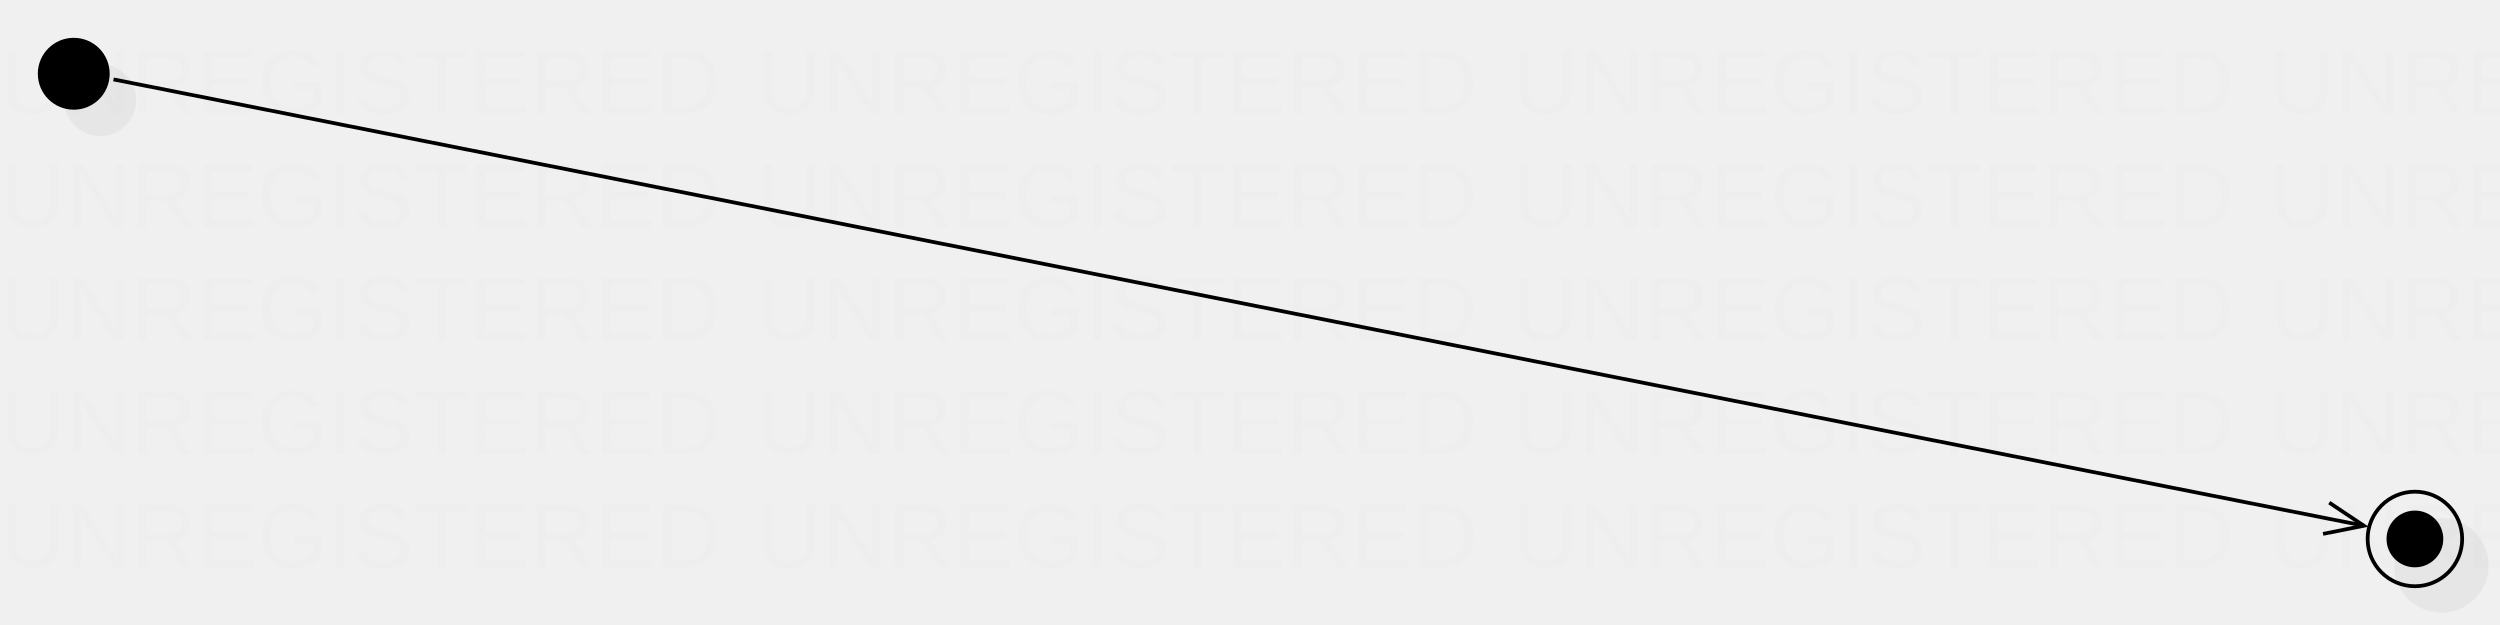
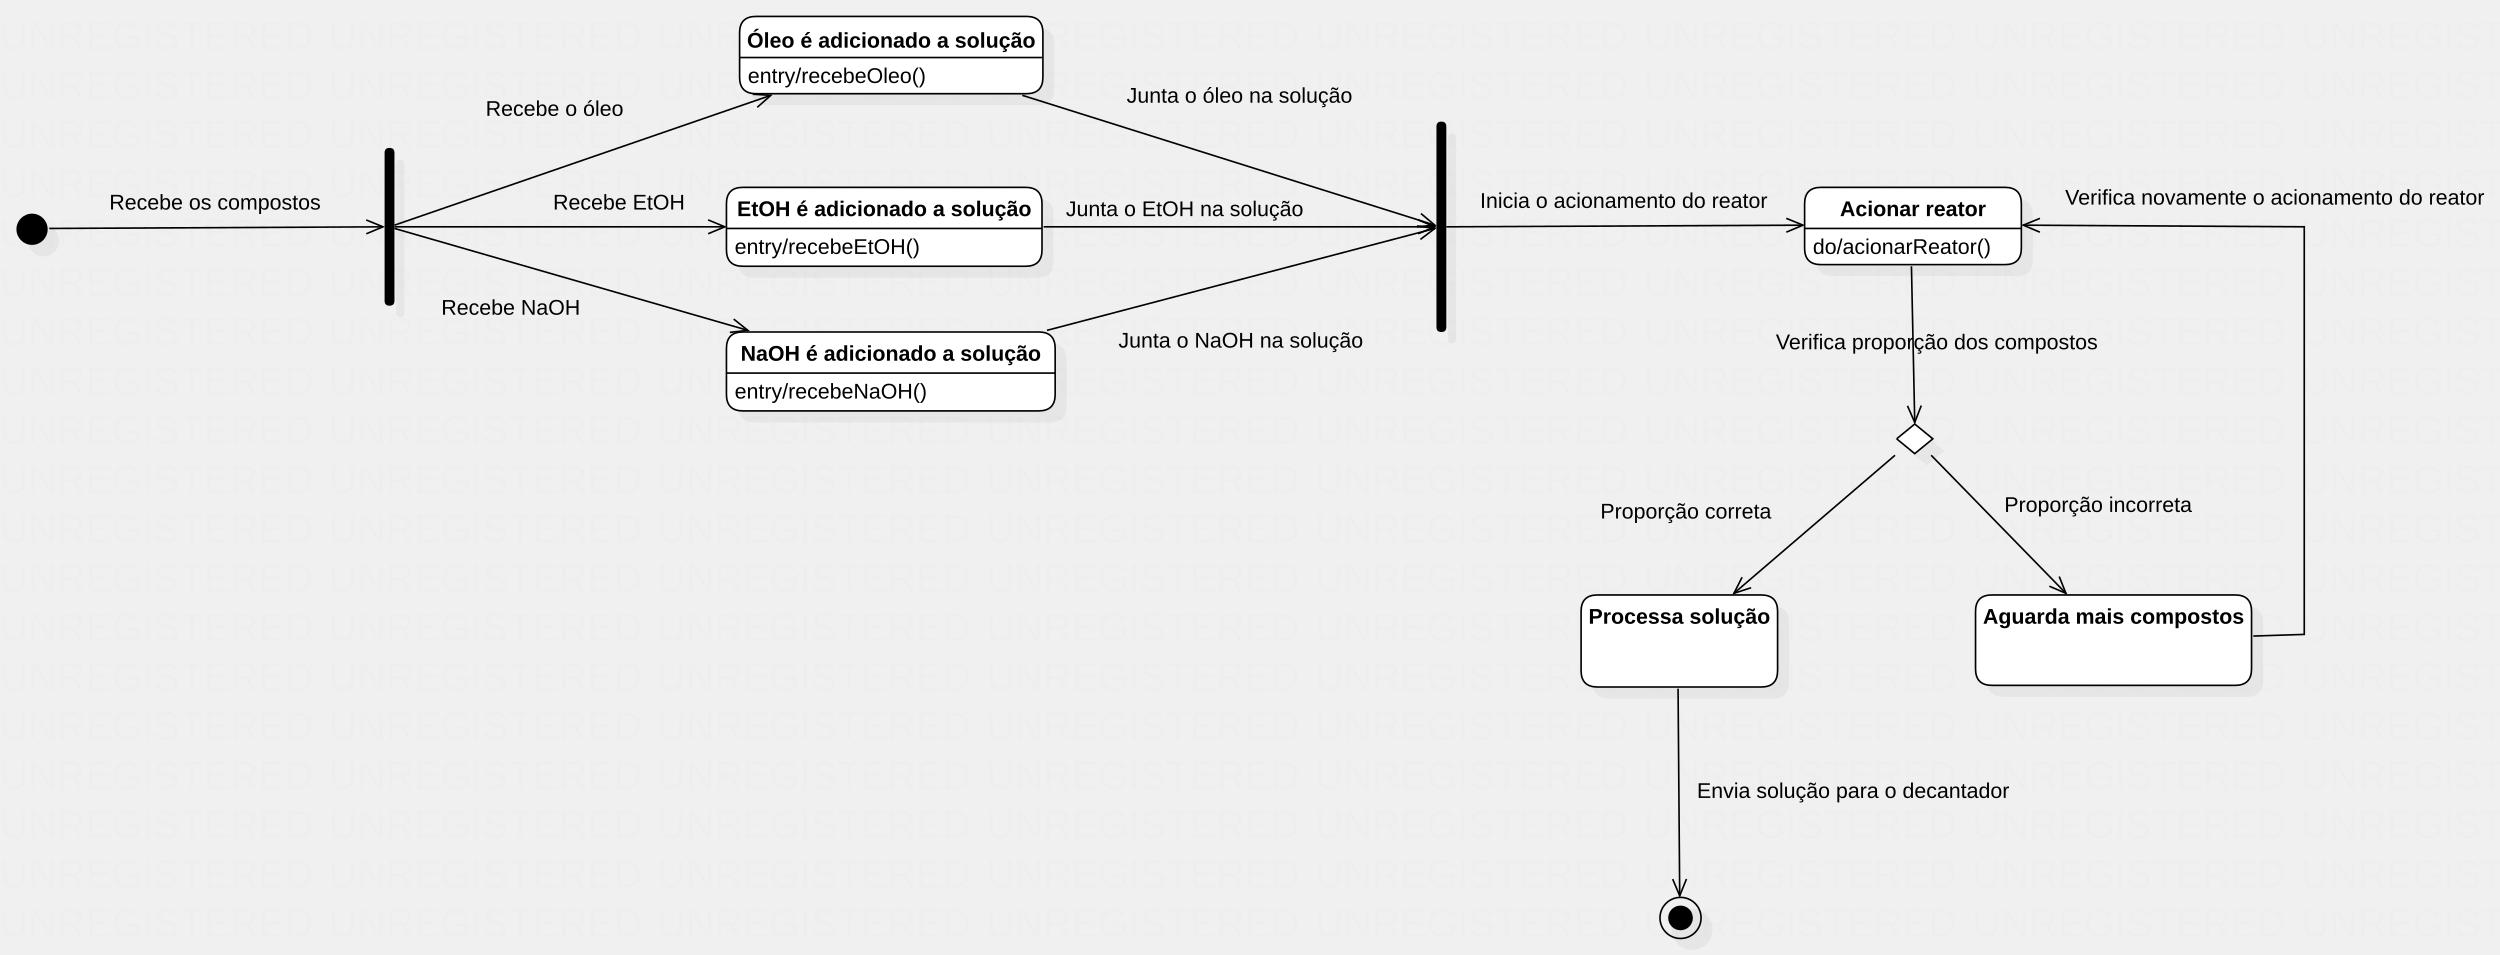
- <svg xmlns="http://www.w3.org/2000/svg" version="1.1" width="661" height="165">
+ <svg xmlns="http://www.w3.org/2000/svg" version="1.1" width="1521.1" height="581">
  <defs />
  <g>
    <text fill="#eeeeee" stroke="none" font-family="Arial" font-size="24px" font-style="normal" font-weight="normal" text-decoration="none" x="0" y="0">UNREGISTERED</text>
    <text fill="#eeeeee" stroke="none" font-family="Arial" font-size="24px" font-style="normal" font-weight="normal" text-decoration="none" x="0" y="30">UNREGISTERED</text>
    <text fill="#eeeeee" stroke="none" font-family="Arial" font-size="24px" font-style="normal" font-weight="normal" text-decoration="none" x="0" y="60">UNREGISTERED</text>
    <text fill="#eeeeee" stroke="none" font-family="Arial" font-size="24px" font-style="normal" font-weight="normal" text-decoration="none" x="0" y="90">UNREGISTERED</text>
    <text fill="#eeeeee" stroke="none" font-family="Arial" font-size="24px" font-style="normal" font-weight="normal" text-decoration="none" x="0" y="120">UNREGISTERED</text>
    <text fill="#eeeeee" stroke="none" font-family="Arial" font-size="24px" font-style="normal" font-weight="normal" text-decoration="none" x="0" y="150">UNREGISTERED</text>
+     <text fill="#eeeeee" stroke="none" font-family="Arial" font-size="24px" font-style="normal" font-weight="normal" text-decoration="none" x="0" y="180">UNREGISTERED</text>
+     <text fill="#eeeeee" stroke="none" font-family="Arial" font-size="24px" font-style="normal" font-weight="normal" text-decoration="none" x="0" y="210">UNREGISTERED</text>
+     <text fill="#eeeeee" stroke="none" font-family="Arial" font-size="24px" font-style="normal" font-weight="normal" text-decoration="none" x="0" y="240">UNREGISTERED</text>
+     <text fill="#eeeeee" stroke="none" font-family="Arial" font-size="24px" font-style="normal" font-weight="normal" text-decoration="none" x="0" y="270">UNREGISTERED</text>
+     <text fill="#eeeeee" stroke="none" font-family="Arial" font-size="24px" font-style="normal" font-weight="normal" text-decoration="none" x="0" y="300">UNREGISTERED</text>
+     <text fill="#eeeeee" stroke="none" font-family="Arial" font-size="24px" font-style="normal" font-weight="normal" text-decoration="none" x="0" y="330">UNREGISTERED</text>
+     <text fill="#eeeeee" stroke="none" font-family="Arial" font-size="24px" font-style="normal" font-weight="normal" text-decoration="none" x="0" y="360">UNREGISTERED</text>
+     <text fill="#eeeeee" stroke="none" font-family="Arial" font-size="24px" font-style="normal" font-weight="normal" text-decoration="none" x="0" y="390">UNREGISTERED</text>
+     <text fill="#eeeeee" stroke="none" font-family="Arial" font-size="24px" font-style="normal" font-weight="normal" text-decoration="none" x="0" y="420">UNREGISTERED</text>
+     <text fill="#eeeeee" stroke="none" font-family="Arial" font-size="24px" font-style="normal" font-weight="normal" text-decoration="none" x="0" y="450">UNREGISTERED</text>
+     <text fill="#eeeeee" stroke="none" font-family="Arial" font-size="24px" font-style="normal" font-weight="normal" text-decoration="none" x="0" y="480">UNREGISTERED</text>
+     <text fill="#eeeeee" stroke="none" font-family="Arial" font-size="24px" font-style="normal" font-weight="normal" text-decoration="none" x="0" y="510">UNREGISTERED</text>
+     <text fill="#eeeeee" stroke="none" font-family="Arial" font-size="24px" font-style="normal" font-weight="normal" text-decoration="none" x="0" y="540">UNREGISTERED</text>
+     <text fill="#eeeeee" stroke="none" font-family="Arial" font-size="24px" font-style="normal" font-weight="normal" text-decoration="none" x="0" y="570">UNREGISTERED</text>
    <text fill="#eeeeee" stroke="none" font-family="Arial" font-size="24px" font-style="normal" font-weight="normal" text-decoration="none" x="200" y="0">UNREGISTERED</text>
    <text fill="#eeeeee" stroke="none" font-family="Arial" font-size="24px" font-style="normal" font-weight="normal" text-decoration="none" x="200" y="30">UNREGISTERED</text>
    <text fill="#eeeeee" stroke="none" font-family="Arial" font-size="24px" font-style="normal" font-weight="normal" text-decoration="none" x="200" y="60">UNREGISTERED</text>
    <text fill="#eeeeee" stroke="none" font-family="Arial" font-size="24px" font-style="normal" font-weight="normal" text-decoration="none" x="200" y="90">UNREGISTERED</text>
    <text fill="#eeeeee" stroke="none" font-family="Arial" font-size="24px" font-style="normal" font-weight="normal" text-decoration="none" x="200" y="120">UNREGISTERED</text>
    <text fill="#eeeeee" stroke="none" font-family="Arial" font-size="24px" font-style="normal" font-weight="normal" text-decoration="none" x="200" y="150">UNREGISTERED</text>
+     <text fill="#eeeeee" stroke="none" font-family="Arial" font-size="24px" font-style="normal" font-weight="normal" text-decoration="none" x="200" y="180">UNREGISTERED</text>
+     <text fill="#eeeeee" stroke="none" font-family="Arial" font-size="24px" font-style="normal" font-weight="normal" text-decoration="none" x="200" y="210">UNREGISTERED</text>
+     <text fill="#eeeeee" stroke="none" font-family="Arial" font-size="24px" font-style="normal" font-weight="normal" text-decoration="none" x="200" y="240">UNREGISTERED</text>
+     <text fill="#eeeeee" stroke="none" font-family="Arial" font-size="24px" font-style="normal" font-weight="normal" text-decoration="none" x="200" y="270">UNREGISTERED</text>
+     <text fill="#eeeeee" stroke="none" font-family="Arial" font-size="24px" font-style="normal" font-weight="normal" text-decoration="none" x="200" y="300">UNREGISTERED</text>
+     <text fill="#eeeeee" stroke="none" font-family="Arial" font-size="24px" font-style="normal" font-weight="normal" text-decoration="none" x="200" y="330">UNREGISTERED</text>
+     <text fill="#eeeeee" stroke="none" font-family="Arial" font-size="24px" font-style="normal" font-weight="normal" text-decoration="none" x="200" y="360">UNREGISTERED</text>
+     <text fill="#eeeeee" stroke="none" font-family="Arial" font-size="24px" font-style="normal" font-weight="normal" text-decoration="none" x="200" y="390">UNREGISTERED</text>
+     <text fill="#eeeeee" stroke="none" font-family="Arial" font-size="24px" font-style="normal" font-weight="normal" text-decoration="none" x="200" y="420">UNREGISTERED</text>
+     <text fill="#eeeeee" stroke="none" font-family="Arial" font-size="24px" font-style="normal" font-weight="normal" text-decoration="none" x="200" y="450">UNREGISTERED</text>
+     <text fill="#eeeeee" stroke="none" font-family="Arial" font-size="24px" font-style="normal" font-weight="normal" text-decoration="none" x="200" y="480">UNREGISTERED</text>
+     <text fill="#eeeeee" stroke="none" font-family="Arial" font-size="24px" font-style="normal" font-weight="normal" text-decoration="none" x="200" y="510">UNREGISTERED</text>
+     <text fill="#eeeeee" stroke="none" font-family="Arial" font-size="24px" font-style="normal" font-weight="normal" text-decoration="none" x="200" y="540">UNREGISTERED</text>
+     <text fill="#eeeeee" stroke="none" font-family="Arial" font-size="24px" font-style="normal" font-weight="normal" text-decoration="none" x="200" y="570">UNREGISTERED</text>
    <text fill="#eeeeee" stroke="none" font-family="Arial" font-size="24px" font-style="normal" font-weight="normal" text-decoration="none" x="400" y="0">UNREGISTERED</text>
    <text fill="#eeeeee" stroke="none" font-family="Arial" font-size="24px" font-style="normal" font-weight="normal" text-decoration="none" x="400" y="30">UNREGISTERED</text>
    <text fill="#eeeeee" stroke="none" font-family="Arial" font-size="24px" font-style="normal" font-weight="normal" text-decoration="none" x="400" y="60">UNREGISTERED</text>
    <text fill="#eeeeee" stroke="none" font-family="Arial" font-size="24px" font-style="normal" font-weight="normal" text-decoration="none" x="400" y="90">UNREGISTERED</text>
    <text fill="#eeeeee" stroke="none" font-family="Arial" font-size="24px" font-style="normal" font-weight="normal" text-decoration="none" x="400" y="120">UNREGISTERED</text>
    <text fill="#eeeeee" stroke="none" font-family="Arial" font-size="24px" font-style="normal" font-weight="normal" text-decoration="none" x="400" y="150">UNREGISTERED</text>
+     <text fill="#eeeeee" stroke="none" font-family="Arial" font-size="24px" font-style="normal" font-weight="normal" text-decoration="none" x="400" y="180">UNREGISTERED</text>
+     <text fill="#eeeeee" stroke="none" font-family="Arial" font-size="24px" font-style="normal" font-weight="normal" text-decoration="none" x="400" y="210">UNREGISTERED</text>
+     <text fill="#eeeeee" stroke="none" font-family="Arial" font-size="24px" font-style="normal" font-weight="normal" text-decoration="none" x="400" y="240">UNREGISTERED</text>
+     <text fill="#eeeeee" stroke="none" font-family="Arial" font-size="24px" font-style="normal" font-weight="normal" text-decoration="none" x="400" y="270">UNREGISTERED</text>
+     <text fill="#eeeeee" stroke="none" font-family="Arial" font-size="24px" font-style="normal" font-weight="normal" text-decoration="none" x="400" y="300">UNREGISTERED</text>
+     <text fill="#eeeeee" stroke="none" font-family="Arial" font-size="24px" font-style="normal" font-weight="normal" text-decoration="none" x="400" y="330">UNREGISTERED</text>
+     <text fill="#eeeeee" stroke="none" font-family="Arial" font-size="24px" font-style="normal" font-weight="normal" text-decoration="none" x="400" y="360">UNREGISTERED</text>
+     <text fill="#eeeeee" stroke="none" font-family="Arial" font-size="24px" font-style="normal" font-weight="normal" text-decoration="none" x="400" y="390">UNREGISTERED</text>
+     <text fill="#eeeeee" stroke="none" font-family="Arial" font-size="24px" font-style="normal" font-weight="normal" text-decoration="none" x="400" y="420">UNREGISTERED</text>
+     <text fill="#eeeeee" stroke="none" font-family="Arial" font-size="24px" font-style="normal" font-weight="normal" text-decoration="none" x="400" y="450">UNREGISTERED</text>
+     <text fill="#eeeeee" stroke="none" font-family="Arial" font-size="24px" font-style="normal" font-weight="normal" text-decoration="none" x="400" y="480">UNREGISTERED</text>
+     <text fill="#eeeeee" stroke="none" font-family="Arial" font-size="24px" font-style="normal" font-weight="normal" text-decoration="none" x="400" y="510">UNREGISTERED</text>
+     <text fill="#eeeeee" stroke="none" font-family="Arial" font-size="24px" font-style="normal" font-weight="normal" text-decoration="none" x="400" y="540">UNREGISTERED</text>
+     <text fill="#eeeeee" stroke="none" font-family="Arial" font-size="24px" font-style="normal" font-weight="normal" text-decoration="none" x="400" y="570">UNREGISTERED</text>
    <text fill="#eeeeee" stroke="none" font-family="Arial" font-size="24px" font-style="normal" font-weight="normal" text-decoration="none" x="600" y="0">UNREGISTERED</text>
    <text fill="#eeeeee" stroke="none" font-family="Arial" font-size="24px" font-style="normal" font-weight="normal" text-decoration="none" x="600" y="30">UNREGISTERED</text>
    <text fill="#eeeeee" stroke="none" font-family="Arial" font-size="24px" font-style="normal" font-weight="normal" text-decoration="none" x="600" y="60">UNREGISTERED</text>
    <text fill="#eeeeee" stroke="none" font-family="Arial" font-size="24px" font-style="normal" font-weight="normal" text-decoration="none" x="600" y="90">UNREGISTERED</text>
    <text fill="#eeeeee" stroke="none" font-family="Arial" font-size="24px" font-style="normal" font-weight="normal" text-decoration="none" x="600" y="120">UNREGISTERED</text>
    <text fill="#eeeeee" stroke="none" font-family="Arial" font-size="24px" font-style="normal" font-weight="normal" text-decoration="none" x="600" y="150">UNREGISTERED</text>
-     <g transform="translate(-214,-662) scale(1,1)">
-       <path fill="#C0C0C0" stroke="none" d="M 231 688.5 C 231 683.253 235.253 679 240.5 679 C 245.747 679 250 683.253 250 688.5 C 250 693.747 245.747 698 240.5 698 C 235.253 698 231 693.747 231 688.5 Z" opacity="0.2" />
-     </g>
-     <g transform="translate(-214,-662) scale(1,1)">
-       <path fill="#000000" stroke="none" d="M 224 681.5 C 224 676.253 228.253 672 233.5 672 C 238.747 672 243 676.253 243 681.5 C 243 686.747 238.747 691 233.5 691 C 228.253 691 224 686.747 224 681.5 Z" />
-     </g>
-     <g transform="translate(-214,-662) scale(1,1)">
-       <path fill="#C0C0C0" stroke="none" d="M 847 811.5 C 847 804.596 852.596 799 859.5 799 C 866.404 799 872 804.596 872 811.5 C 872 818.404 866.404 824 859.5 824 C 852.596 824 847 818.404 847 811.5 Z" opacity="0.2" />
-     </g>
-     <g transform="translate(-214,-662) scale(1,1)">
-       <path fill="none" stroke="#000000" d="M 840 804.5 C 840 797.596 845.596 792 852.5 792 C 859.404 792 865 797.596 865 804.5 C 865 811.404 859.404 817 852.5 817 C 845.596 817 840 811.404 840 804.5 Z" stroke-miterlimit="10" />
-     </g>
-     <g transform="translate(-214,-662) scale(1,1)">
-       <path fill="#000000" stroke="none" d="M 845 804.5 C 845 800.358 848.358 797 852.5 797 C 856.642 797 860 800.358 860 804.5 C 860 808.642 856.642 812 852.5 812 C 848.358 812 845 808.642 845 804.5 Z" />
-     </g>
-     <g transform="translate(-214,-662) scale(1,1)">
-       <path fill="none" stroke="#000000" d="M 244 683 L 839 801" stroke-miterlimit="10" />
-     </g>
-     <g transform="translate(-214,-662) scale(1,1)">
-       <path fill="none" stroke="#000000" d="M 828.213 803.152 L 839 801 L 829.85 794.894" stroke-miterlimit="10" />
+     <text fill="#eeeeee" stroke="none" font-family="Arial" font-size="24px" font-style="normal" font-weight="normal" text-decoration="none" x="600" y="180">UNREGISTERED</text>
+     <text fill="#eeeeee" stroke="none" font-family="Arial" font-size="24px" font-style="normal" font-weight="normal" text-decoration="none" x="600" y="210">UNREGISTERED</text>
+     <text fill="#eeeeee" stroke="none" font-family="Arial" font-size="24px" font-style="normal" font-weight="normal" text-decoration="none" x="600" y="240">UNREGISTERED</text>
+     <text fill="#eeeeee" stroke="none" font-family="Arial" font-size="24px" font-style="normal" font-weight="normal" text-decoration="none" x="600" y="270">UNREGISTERED</text>
+     <text fill="#eeeeee" stroke="none" font-family="Arial" font-size="24px" font-style="normal" font-weight="normal" text-decoration="none" x="600" y="300">UNREGISTERED</text>
+     <text fill="#eeeeee" stroke="none" font-family="Arial" font-size="24px" font-style="normal" font-weight="normal" text-decoration="none" x="600" y="330">UNREGISTERED</text>
+     <text fill="#eeeeee" stroke="none" font-family="Arial" font-size="24px" font-style="normal" font-weight="normal" text-decoration="none" x="600" y="360">UNREGISTERED</text>
+     <text fill="#eeeeee" stroke="none" font-family="Arial" font-size="24px" font-style="normal" font-weight="normal" text-decoration="none" x="600" y="390">UNREGISTERED</text>
+     <text fill="#eeeeee" stroke="none" font-family="Arial" font-size="24px" font-style="normal" font-weight="normal" text-decoration="none" x="600" y="420">UNREGISTERED</text>
+     <text fill="#eeeeee" stroke="none" font-family="Arial" font-size="24px" font-style="normal" font-weight="normal" text-decoration="none" x="600" y="450">UNREGISTERED</text>
+     <text fill="#eeeeee" stroke="none" font-family="Arial" font-size="24px" font-style="normal" font-weight="normal" text-decoration="none" x="600" y="480">UNREGISTERED</text>
+     <text fill="#eeeeee" stroke="none" font-family="Arial" font-size="24px" font-style="normal" font-weight="normal" text-decoration="none" x="600" y="510">UNREGISTERED</text>
+     <text fill="#eeeeee" stroke="none" font-family="Arial" font-size="24px" font-style="normal" font-weight="normal" text-decoration="none" x="600" y="540">UNREGISTERED</text>
+     <text fill="#eeeeee" stroke="none" font-family="Arial" font-size="24px" font-style="normal" font-weight="normal" text-decoration="none" x="600" y="570">UNREGISTERED</text>
+     <text fill="#eeeeee" stroke="none" font-family="Arial" font-size="24px" font-style="normal" font-weight="normal" text-decoration="none" x="800" y="0">UNREGISTERED</text>
+     <text fill="#eeeeee" stroke="none" font-family="Arial" font-size="24px" font-style="normal" font-weight="normal" text-decoration="none" x="800" y="30">UNREGISTERED</text>
+     <text fill="#eeeeee" stroke="none" font-family="Arial" font-size="24px" font-style="normal" font-weight="normal" text-decoration="none" x="800" y="60">UNREGISTERED</text>
+     <text fill="#eeeeee" stroke="none" font-family="Arial" font-size="24px" font-style="normal" font-weight="normal" text-decoration="none" x="800" y="90">UNREGISTERED</text>
+     <text fill="#eeeeee" stroke="none" font-family="Arial" font-size="24px" font-style="normal" font-weight="normal" text-decoration="none" x="800" y="120">UNREGISTERED</text>
+     <text fill="#eeeeee" stroke="none" font-family="Arial" font-size="24px" font-style="normal" font-weight="normal" text-decoration="none" x="800" y="150">UNREGISTERED</text>
+     <text fill="#eeeeee" stroke="none" font-family="Arial" font-size="24px" font-style="normal" font-weight="normal" text-decoration="none" x="800" y="180">UNREGISTERED</text>
+     <text fill="#eeeeee" stroke="none" font-family="Arial" font-size="24px" font-style="normal" font-weight="normal" text-decoration="none" x="800" y="210">UNREGISTERED</text>
+     <text fill="#eeeeee" stroke="none" font-family="Arial" font-size="24px" font-style="normal" font-weight="normal" text-decoration="none" x="800" y="240">UNREGISTERED</text>
+     <text fill="#eeeeee" stroke="none" font-family="Arial" font-size="24px" font-style="normal" font-weight="normal" text-decoration="none" x="800" y="270">UNREGISTERED</text>
+     <text fill="#eeeeee" stroke="none" font-family="Arial" font-size="24px" font-style="normal" font-weight="normal" text-decoration="none" x="800" y="300">UNREGISTERED</text>
+     <text fill="#eeeeee" stroke="none" font-family="Arial" font-size="24px" font-style="normal" font-weight="normal" text-decoration="none" x="800" y="330">UNREGISTERED</text>
+     <text fill="#eeeeee" stroke="none" font-family="Arial" font-size="24px" font-style="normal" font-weight="normal" text-decoration="none" x="800" y="360">UNREGISTERED</text>
+     <text fill="#eeeeee" stroke="none" font-family="Arial" font-size="24px" font-style="normal" font-weight="normal" text-decoration="none" x="800" y="390">UNREGISTERED</text>
+     <text fill="#eeeeee" stroke="none" font-family="Arial" font-size="24px" font-style="normal" font-weight="normal" text-decoration="none" x="800" y="420">UNREGISTERED</text>
+     <text fill="#eeeeee" stroke="none" font-family="Arial" font-size="24px" font-style="normal" font-weight="normal" text-decoration="none" x="800" y="450">UNREGISTERED</text>
+     <text fill="#eeeeee" stroke="none" font-family="Arial" font-size="24px" font-style="normal" font-weight="normal" text-decoration="none" x="800" y="480">UNREGISTERED</text>
+     <text fill="#eeeeee" stroke="none" font-family="Arial" font-size="24px" font-style="normal" font-weight="normal" text-decoration="none" x="800" y="510">UNREGISTERED</text>
+     <text fill="#eeeeee" stroke="none" font-family="Arial" font-size="24px" font-style="normal" font-weight="normal" text-decoration="none" x="800" y="540">UNREGISTERED</text>
+     <text fill="#eeeeee" stroke="none" font-family="Arial" font-size="24px" font-style="normal" font-weight="normal" text-decoration="none" x="800" y="570">UNREGISTERED</text>
+     <text fill="#eeeeee" stroke="none" font-family="Arial" font-size="24px" font-style="normal" font-weight="normal" text-decoration="none" x="1000" y="0">UNREGISTERED</text>
+     <text fill="#eeeeee" stroke="none" font-family="Arial" font-size="24px" font-style="normal" font-weight="normal" text-decoration="none" x="1000" y="30">UNREGISTERED</text>
+     <text fill="#eeeeee" stroke="none" font-family="Arial" font-size="24px" font-style="normal" font-weight="normal" text-decoration="none" x="1000" y="60">UNREGISTERED</text>
+     <text fill="#eeeeee" stroke="none" font-family="Arial" font-size="24px" font-style="normal" font-weight="normal" text-decoration="none" x="1000" y="90">UNREGISTERED</text>
+     <text fill="#eeeeee" stroke="none" font-family="Arial" font-size="24px" font-style="normal" font-weight="normal" text-decoration="none" x="1000" y="120">UNREGISTERED</text>
+     <text fill="#eeeeee" stroke="none" font-family="Arial" font-size="24px" font-style="normal" font-weight="normal" text-decoration="none" x="1000" y="150">UNREGISTERED</text>
+     <text fill="#eeeeee" stroke="none" font-family="Arial" font-size="24px" font-style="normal" font-weight="normal" text-decoration="none" x="1000" y="180">UNREGISTERED</text>
+     <text fill="#eeeeee" stroke="none" font-family="Arial" font-size="24px" font-style="normal" font-weight="normal" text-decoration="none" x="1000" y="210">UNREGISTERED</text>
+     <text fill="#eeeeee" stroke="none" font-family="Arial" font-size="24px" font-style="normal" font-weight="normal" text-decoration="none" x="1000" y="240">UNREGISTERED</text>
+     <text fill="#eeeeee" stroke="none" font-family="Arial" font-size="24px" font-style="normal" font-weight="normal" text-decoration="none" x="1000" y="270">UNREGISTERED</text>
+     <text fill="#eeeeee" stroke="none" font-family="Arial" font-size="24px" font-style="normal" font-weight="normal" text-decoration="none" x="1000" y="300">UNREGISTERED</text>
+     <text fill="#eeeeee" stroke="none" font-family="Arial" font-size="24px" font-style="normal" font-weight="normal" text-decoration="none" x="1000" y="330">UNREGISTERED</text>
+     <text fill="#eeeeee" stroke="none" font-family="Arial" font-size="24px" font-style="normal" font-weight="normal" text-decoration="none" x="1000" y="360">UNREGISTERED</text>
+     <text fill="#eeeeee" stroke="none" font-family="Arial" font-size="24px" font-style="normal" font-weight="normal" text-decoration="none" x="1000" y="390">UNREGISTERED</text>
+     <text fill="#eeeeee" stroke="none" font-family="Arial" font-size="24px" font-style="normal" font-weight="normal" text-decoration="none" x="1000" y="420">UNREGISTERED</text>
+     <text fill="#eeeeee" stroke="none" font-family="Arial" font-size="24px" font-style="normal" font-weight="normal" text-decoration="none" x="1000" y="450">UNREGISTERED</text>
+     <text fill="#eeeeee" stroke="none" font-family="Arial" font-size="24px" font-style="normal" font-weight="normal" text-decoration="none" x="1000" y="480">UNREGISTERED</text>
+     <text fill="#eeeeee" stroke="none" font-family="Arial" font-size="24px" font-style="normal" font-weight="normal" text-decoration="none" x="1000" y="510">UNREGISTERED</text>
+     <text fill="#eeeeee" stroke="none" font-family="Arial" font-size="24px" font-style="normal" font-weight="normal" text-decoration="none" x="1000" y="540">UNREGISTERED</text>
+     <text fill="#eeeeee" stroke="none" font-family="Arial" font-size="24px" font-style="normal" font-weight="normal" text-decoration="none" x="1000" y="570">UNREGISTERED</text>
+     <text fill="#eeeeee" stroke="none" font-family="Arial" font-size="24px" font-style="normal" font-weight="normal" text-decoration="none" x="1200" y="0">UNREGISTERED</text>
+     <text fill="#eeeeee" stroke="none" font-family="Arial" font-size="24px" font-style="normal" font-weight="normal" text-decoration="none" x="1200" y="30">UNREGISTERED</text>
+     <text fill="#eeeeee" stroke="none" font-family="Arial" font-size="24px" font-style="normal" font-weight="normal" text-decoration="none" x="1200" y="60">UNREGISTERED</text>
+     <text fill="#eeeeee" stroke="none" font-family="Arial" font-size="24px" font-style="normal" font-weight="normal" text-decoration="none" x="1200" y="90">UNREGISTERED</text>
+     <text fill="#eeeeee" stroke="none" font-family="Arial" font-size="24px" font-style="normal" font-weight="normal" text-decoration="none" x="1200" y="120">UNREGISTERED</text>
+     <text fill="#eeeeee" stroke="none" font-family="Arial" font-size="24px" font-style="normal" font-weight="normal" text-decoration="none" x="1200" y="150">UNREGISTERED</text>
+     <text fill="#eeeeee" stroke="none" font-family="Arial" font-size="24px" font-style="normal" font-weight="normal" text-decoration="none" x="1200" y="180">UNREGISTERED</text>
+     <text fill="#eeeeee" stroke="none" font-family="Arial" font-size="24px" font-style="normal" font-weight="normal" text-decoration="none" x="1200" y="210">UNREGISTERED</text>
+     <text fill="#eeeeee" stroke="none" font-family="Arial" font-size="24px" font-style="normal" font-weight="normal" text-decoration="none" x="1200" y="240">UNREGISTERED</text>
+     <text fill="#eeeeee" stroke="none" font-family="Arial" font-size="24px" font-style="normal" font-weight="normal" text-decoration="none" x="1200" y="270">UNREGISTERED</text>
+     <text fill="#eeeeee" stroke="none" font-family="Arial" font-size="24px" font-style="normal" font-weight="normal" text-decoration="none" x="1200" y="300">UNREGISTERED</text>
+     <text fill="#eeeeee" stroke="none" font-family="Arial" font-size="24px" font-style="normal" font-weight="normal" text-decoration="none" x="1200" y="330">UNREGISTERED</text>
+     <text fill="#eeeeee" stroke="none" font-family="Arial" font-size="24px" font-style="normal" font-weight="normal" text-decoration="none" x="1200" y="360">UNREGISTERED</text>
+     <text fill="#eeeeee" stroke="none" font-family="Arial" font-size="24px" font-style="normal" font-weight="normal" text-decoration="none" x="1200" y="390">UNREGISTERED</text>
+     <text fill="#eeeeee" stroke="none" font-family="Arial" font-size="24px" font-style="normal" font-weight="normal" text-decoration="none" x="1200" y="420">UNREGISTERED</text>
+     <text fill="#eeeeee" stroke="none" font-family="Arial" font-size="24px" font-style="normal" font-weight="normal" text-decoration="none" x="1200" y="450">UNREGISTERED</text>
+     <text fill="#eeeeee" stroke="none" font-family="Arial" font-size="24px" font-style="normal" font-weight="normal" text-decoration="none" x="1200" y="480">UNREGISTERED</text>
+     <text fill="#eeeeee" stroke="none" font-family="Arial" font-size="24px" font-style="normal" font-weight="normal" text-decoration="none" x="1200" y="510">UNREGISTERED</text>
+     <text fill="#eeeeee" stroke="none" font-family="Arial" font-size="24px" font-style="normal" font-weight="normal" text-decoration="none" x="1200" y="540">UNREGISTERED</text>
+     <text fill="#eeeeee" stroke="none" font-family="Arial" font-size="24px" font-style="normal" font-weight="normal" text-decoration="none" x="1200" y="570">UNREGISTERED</text>
+     <text fill="#eeeeee" stroke="none" font-family="Arial" font-size="24px" font-style="normal" font-weight="normal" text-decoration="none" x="1400" y="0">UNREGISTERED</text>
+     <text fill="#eeeeee" stroke="none" font-family="Arial" font-size="24px" font-style="normal" font-weight="normal" text-decoration="none" x="1400" y="30">UNREGISTERED</text>
+     <text fill="#eeeeee" stroke="none" font-family="Arial" font-size="24px" font-style="normal" font-weight="normal" text-decoration="none" x="1400" y="60">UNREGISTERED</text>
+     <text fill="#eeeeee" stroke="none" font-family="Arial" font-size="24px" font-style="normal" font-weight="normal" text-decoration="none" x="1400" y="90">UNREGISTERED</text>
+     <text fill="#eeeeee" stroke="none" font-family="Arial" font-size="24px" font-style="normal" font-weight="normal" text-decoration="none" x="1400" y="120">UNREGISTERED</text>
+     <text fill="#eeeeee" stroke="none" font-family="Arial" font-size="24px" font-style="normal" font-weight="normal" text-decoration="none" x="1400" y="150">UNREGISTERED</text>
+     <text fill="#eeeeee" stroke="none" font-family="Arial" font-size="24px" font-style="normal" font-weight="normal" text-decoration="none" x="1400" y="180">UNREGISTERED</text>
+     <text fill="#eeeeee" stroke="none" font-family="Arial" font-size="24px" font-style="normal" font-weight="normal" text-decoration="none" x="1400" y="210">UNREGISTERED</text>
+     <text fill="#eeeeee" stroke="none" font-family="Arial" font-size="24px" font-style="normal" font-weight="normal" text-decoration="none" x="1400" y="240">UNREGISTERED</text>
+     <text fill="#eeeeee" stroke="none" font-family="Arial" font-size="24px" font-style="normal" font-weight="normal" text-decoration="none" x="1400" y="270">UNREGISTERED</text>
+     <text fill="#eeeeee" stroke="none" font-family="Arial" font-size="24px" font-style="normal" font-weight="normal" text-decoration="none" x="1400" y="300">UNREGISTERED</text>
+     <text fill="#eeeeee" stroke="none" font-family="Arial" font-size="24px" font-style="normal" font-weight="normal" text-decoration="none" x="1400" y="330">UNREGISTERED</text>
+     <text fill="#eeeeee" stroke="none" font-family="Arial" font-size="24px" font-style="normal" font-weight="normal" text-decoration="none" x="1400" y="360">UNREGISTERED</text>
+     <text fill="#eeeeee" stroke="none" font-family="Arial" font-size="24px" font-style="normal" font-weight="normal" text-decoration="none" x="1400" y="390">UNREGISTERED</text>
+     <text fill="#eeeeee" stroke="none" font-family="Arial" font-size="24px" font-style="normal" font-weight="normal" text-decoration="none" x="1400" y="420">UNREGISTERED</text>
+     <text fill="#eeeeee" stroke="none" font-family="Arial" font-size="24px" font-style="normal" font-weight="normal" text-decoration="none" x="1400" y="450">UNREGISTERED</text>
+     <text fill="#eeeeee" stroke="none" font-family="Arial" font-size="24px" font-style="normal" font-weight="normal" text-decoration="none" x="1400" y="480">UNREGISTERED</text>
+     <text fill="#eeeeee" stroke="none" font-family="Arial" font-size="24px" font-style="normal" font-weight="normal" text-decoration="none" x="1400" y="510">UNREGISTERED</text>
+     <text fill="#eeeeee" stroke="none" font-family="Arial" font-size="24px" font-style="normal" font-weight="normal" text-decoration="none" x="1400" y="540">UNREGISTERED</text>
+     <text fill="#eeeeee" stroke="none" font-family="Arial" font-size="24px" font-style="normal" font-weight="normal" text-decoration="none" x="1400" y="570">UNREGISTERED</text>
+     <g transform="translate(-134,-94) scale(1,1)">
+       <path fill="#C0C0C0" stroke="none" d="M 151 240.5 C 151 235.253 155.253 231 160.5 231 C 165.747 231 170 235.253 170 240.5 C 170 245.747 165.747 250 160.5 250 C 155.253 250 151 245.747 151 240.5 Z" opacity="0.2" />
+     </g>
+     <g transform="translate(-134,-94) scale(1,1)">
+       <path fill="#000000" stroke="none" d="M 144 233.5 C 144 228.253 148.253 224 153.5 224 C 158.747 224 163 228.253 163 233.5 C 163 238.747 158.747 243 153.5 243 C 148.253 243 144 238.747 144 233.5 Z" />
+     </g>
+     <g transform="translate(-134,-94) scale(1,1)">
+       <path fill="#C0C0C0" stroke="none" d="M 1151 659.5 C 1151 652.596 1156.596 647 1163.5 647 C 1170.404 647 1176 652.596 1176 659.5 C 1176 666.404 1170.404 672 1163.5 672 C 1156.596 672 1151 666.404 1151 659.5 Z" opacity="0.2" />
+     </g>
+     <g transform="translate(-134,-94) scale(1,1)">
+       <path fill="none" stroke="#000000" d="M 1144 652.5 C 1144 645.596 1149.596 640 1156.5 640 C 1163.404 640 1169 645.596 1169 652.5 C 1169 659.404 1163.404 665 1156.5 665 C 1149.596 665 1144 659.404 1144 652.5 Z" stroke-miterlimit="10" />
+     </g>
+     <g transform="translate(-134,-94) scale(1,1)">
+       <path fill="#000000" stroke="none" d="M 1149 652.5 C 1149 648.358 1152.358 645 1156.5 645 C 1160.642 645 1164 648.358 1164 652.5 C 1164 656.642 1160.642 660 1156.5 660 C 1152.358 660 1149 656.642 1149 652.5 Z" />
+     </g>
+     <g transform="translate(-134,-94) scale(1,1)">
+       <path fill="#C0C0C0" stroke="none" d="M 378 191 L 377 191 Q 380 191 380 194 L 380 284 Q 380 287 377 287 L 378 287 Q 375 287 375 284 L 375 194 Q 375 191 378 191 Z" opacity="0.2" />
+     </g>
+     <g transform="translate(-134,-94) scale(1,1)">
+       <path fill="#000000" stroke="none" d="M 371 184 L 371 184 Q 374 184 374 187 L 374 277 Q 374 280 371 280 L 371 280 Q 368 280 368 277 L 368 187 Q 368 184 371 184 Z" />
+     </g>
+     <g transform="translate(-134,-94) scale(1,1)">
+       <path fill="none" stroke="#000000" d="M 164 233 L 367 232" stroke-miterlimit="10" />
+     </g>
+     <g transform="translate(-134,-94) scale(1,1)">
+       <path fill="none" stroke="#000000" d="M 356.858 236.26 L 367 232 L 356.817 227.841" stroke-miterlimit="10" />
+     </g>
+     <g transform="translate(-134,-94) scale(1,1)">
+       <g>
+         <path fill="none" stroke="none" />
+         <text fill="#000000" stroke="none" font-family="Arial" font-size="13px" font-style="normal" font-weight="normal" text-decoration="none" x="200.5" y="221.5">Recebe os compostos</text>
+       </g>
+     </g>
+     <g transform="translate(-134,-94) scale(1,1)">
+       <path fill="#C0C0C0" stroke="none" d="M 601 111 L 765.544 111 Q 775.544 111 775.544 121 L 775.544 148 Q 775.544 158 765.544 158 L 601 158 Q 591 158 591 148 L 591 121 Q 591 111 601 111 Z" opacity="0.2" />
+     </g>
+     <g transform="translate(-134,-94) scale(1,1)">
+       <path fill="#ffffff" stroke="none" d="M 594 104 L 758.544 104 Q 768.544 104 768.544 114 L 768.544 141 Q 768.544 151 758.544 151 L 594 151 Q 584 151 584 141 L 584 114 Q 584 104 594 104 Z" />
+     </g>
+     <g transform="translate(-134,-94) scale(1,1)">
+       <path fill="none" stroke="#000000" d="M 594 104 L 758.544 104 Q 768.544 104 768.544 114 L 768.544 141 Q 768.544 151 758.544 151 L 594 151 Q 584 151 584 141 L 584 114 Q 584 104 594 104 Z" stroke-miterlimit="10" />
+     </g>
+     <g transform="translate(-134,-94) scale(1,1)">
+       <path fill="none" stroke="#000000" d="M 584 129 L 768.544 129" stroke-miterlimit="10" />
+     </g>
+     <g transform="translate(-134,-94) scale(1,1)">
+       <g>
+         <path fill="none" stroke="none" />
+         <text fill="#000000" stroke="none" font-family="Arial" font-size="13px" font-style="normal" font-weight="bold" text-decoration="none" x="588.5" y="123">Óleo é adicionado a solução</text>
+       </g>
+     </g>
+     <g transform="translate(-134,-94) scale(1,1)">
+       <g>
+         <path fill="none" stroke="none" />
+         <text fill="#000000" stroke="none" font-family="Arial" font-size="13px" font-style="normal" font-weight="normal" text-decoration="none" x="589" y="144.5">entry/recebeOleo()</text>
+       </g>
+     </g>
+     <g transform="translate(-134,-94) scale(1,1)">
+       <path fill="#C0C0C0" stroke="none" d="M 593 215 L 765 215 Q 775 215 775 225 L 775 253 Q 775 263 765 263 L 593 263 Q 583 263 583 253 L 583 225 Q 583 215 593 215 Z" opacity="0.2" />
+     </g>
+     <g transform="translate(-134,-94) scale(1,1)">
+       <path fill="#ffffff" stroke="none" d="M 586 208 L 758 208 Q 768 208 768 218 L 768 246 Q 768 256 758 256 L 586 256 Q 576 256 576 246 L 576 218 Q 576 208 586 208 Z" />
+     </g>
+     <g transform="translate(-134,-94) scale(1,1)">
+       <path fill="none" stroke="#000000" d="M 586 208 L 758 208 Q 768 208 768 218 L 768 246 Q 768 256 758 256 L 586 256 Q 576 256 576 246 L 576 218 Q 576 208 586 208 Z" stroke-miterlimit="10" />
+     </g>
+     <g transform="translate(-134,-94) scale(1,1)">
+       <path fill="none" stroke="#000000" d="M 576 233 L 768 233" stroke-miterlimit="10" />
+     </g>
+     <g transform="translate(-134,-94) scale(1,1)">
+       <g>
+         <path fill="none" stroke="none" />
+         <text fill="#000000" stroke="none" font-family="Arial" font-size="13px" font-style="normal" font-weight="bold" text-decoration="none" x="582.425" y="225.5">EtOH é adicionado a solução</text>
+       </g>
+     </g>
+     <g transform="translate(-134,-94) scale(1,1)">
+       <g>
+         <path fill="none" stroke="none" />
+         <text fill="#000000" stroke="none" font-family="Arial" font-size="13px" font-style="normal" font-weight="normal" text-decoration="none" x="581" y="248.5">entry/recebeEtOH()</text>
+       </g>
+     </g>
+     <g transform="translate(-134,-94) scale(1,1)">
+       <path fill="#C0C0C0" stroke="none" d="M 593 303 L 773 303 Q 783 303 783 313 L 783 341 Q 783 351 773 351 L 593 351 Q 583 351 583 341 L 583 313 Q 583 303 593 303 Z" opacity="0.2" />
+     </g>
+     <g transform="translate(-134,-94) scale(1,1)">
+       <path fill="#ffffff" stroke="none" d="M 586 296 L 766 296 Q 776 296 776 306 L 776 334 Q 776 344 766 344 L 586 344 Q 576 344 576 334 L 576 306 Q 576 296 586 296 Z" />
+     </g>
+     <g transform="translate(-134,-94) scale(1,1)">
+       <path fill="none" stroke="#000000" d="M 586 296 L 766 296 Q 776 296 776 306 L 776 334 Q 776 344 766 344 L 586 344 Q 576 344 576 334 L 576 306 Q 576 296 586 296 Z" stroke-miterlimit="10" />
+     </g>
+     <g transform="translate(-134,-94) scale(1,1)">
+       <path fill="none" stroke="#000000" d="M 576 321 L 776 321" stroke-miterlimit="10" />
+     </g>
+     <g transform="translate(-134,-94) scale(1,1)">
+       <g>
+         <path fill="none" stroke="none" />
+         <text fill="#000000" stroke="none" font-family="Arial" font-size="13px" font-style="normal" font-weight="bold" text-decoration="none" x="584.616" y="313.5">NaOH é adicionado a solução</text>
+       </g>
+     </g>
+     <g transform="translate(-134,-94) scale(1,1)">
+       <g>
+         <path fill="none" stroke="none" />
+         <text fill="#000000" stroke="none" font-family="Arial" font-size="13px" font-style="normal" font-weight="normal" text-decoration="none" x="581" y="336.5">entry/recebeNaOH()</text>
+       </g>
+     </g>
+     <g transform="translate(-134,-94) scale(1,1)">
+       <path fill="none" stroke="#000000" d="M 374 231 L 603 152" stroke-miterlimit="10" />
+     </g>
+     <g transform="translate(-134,-94) scale(1,1)">
+       <path fill="none" stroke="#000000" d="M 594.766 159.294 L 603 152 L 592.02 151.335" stroke-miterlimit="10" />
+     </g>
+     <g transform="translate(-134,-94) scale(1,1)">
+       <g>
+         <path fill="none" stroke="none" />
+         <text fill="#000000" stroke="none" font-family="Arial" font-size="13px" font-style="normal" font-weight="normal" text-decoration="none" x="429.5" y="164.5">Recebe o óleo</text>
+       </g>
+     </g>
+     <g transform="translate(-134,-94) scale(1,1)">
+       <path fill="none" stroke="#000000" d="M 374 232 L 575 232" stroke-miterlimit="10" />
+     </g>
+     <g transform="translate(-134,-94) scale(1,1)">
+       <path fill="none" stroke="#000000" d="M 564.837 236.21 L 575 232 L 564.837 227.79" stroke-miterlimit="10" />
+     </g>
+     <g transform="translate(-134,-94) scale(1,1)">
+       <g>
+         <path fill="none" stroke="none" />
+         <text fill="#000000" stroke="none" font-family="Arial" font-size="13px" font-style="normal" font-weight="normal" text-decoration="none" x="470.5" y="221.5">Recebe EtOH</text>
+       </g>
+     </g>
+     <g transform="translate(-134,-94) scale(1,1)">
+       <path fill="none" stroke="#000000" d="M 374 233 L 589 295" stroke-miterlimit="10" />
+     </g>
+     <g transform="translate(-134,-94) scale(1,1)">
+       <path fill="none" stroke="#000000" d="M 578.069 296.229 L 589 295 L 580.402 288.139" stroke-miterlimit="10" />
+     </g>
+     <g transform="translate(-134,-94) scale(1,1)">
+       <g>
+         <path fill="none" stroke="none" />
+         <text fill="#000000" stroke="none" font-family="Arial" font-size="13px" font-style="normal" font-weight="normal" text-decoration="none" x="402.5" y="285.5">Recebe NaOH</text>
+       </g>
+     </g>
+     <g transform="translate(-134,-94) scale(1,1)">
+       <path fill="#C0C0C0" stroke="none" d="M 1018 175 L 1017 175 Q 1020 175 1020 178 L 1020 300 Q 1020 303 1017 303 L 1018 303 Q 1015 303 1015 300 L 1015 178 Q 1015 175 1018 175 Z" opacity="0.2" />
+     </g>
+     <g transform="translate(-134,-94) scale(1,1)">
+       <path fill="#000000" stroke="none" d="M 1011 168 L 1011 168 Q 1014 168 1014 171 L 1014 293 Q 1014 296 1011 296 L 1011 296 Q 1008 296 1008 293 L 1008 171 Q 1008 168 1011 168 Z" />
+     </g>
+     <g transform="translate(-134,-94) scale(1,1)">
+       <path fill="none" stroke="#000000" d="M 756 152 L 1007 231" stroke-miterlimit="10" />
+     </g>
+     <g transform="translate(-134,-94) scale(1,1)">
+       <path fill="none" stroke="#000000" d="M 996.042 231.964 L 1007 231 L 998.57 223.934" stroke-miterlimit="10" />
+     </g>
+     <g transform="translate(-134,-94) scale(1,1)">
+       <g>
+         <path fill="none" stroke="none" />
+         <text fill="#000000" stroke="none" font-family="Arial" font-size="13px" font-style="normal" font-weight="normal" text-decoration="none" x="819.5" y="156.5">Junta o óleo na solução</text>
+       </g>
+     </g>
+     <g transform="translate(-134,-94) scale(1,1)">
+       <path fill="none" stroke="#000000" d="M 769 232 L 1007 232" stroke-miterlimit="10" />
+     </g>
+     <g transform="translate(-134,-94) scale(1,1)">
+       <path fill="none" stroke="#000000" d="M 996.837 236.21 L 1007 232 L 996.837 227.79" stroke-miterlimit="10" />
+     </g>
+     <g transform="translate(-134,-94) scale(1,1)">
+       <g>
+         <path fill="none" stroke="none" />
+         <text fill="#000000" stroke="none" font-family="Arial" font-size="13px" font-style="normal" font-weight="normal" text-decoration="none" x="782.5" y="225.5">Junta o EtOH na solução</text>
+       </g>
+     </g>
+     <g transform="translate(-134,-94) scale(1,1)">
+       <path fill="none" stroke="#000000" d="M 771 295 L 1007 233" stroke-miterlimit="10" />
+     </g>
+     <g transform="translate(-134,-94) scale(1,1)">
+       <path fill="none" stroke="#000000" d="M 998.24 239.654 L 1007 233 L 996.101 231.511" stroke-miterlimit="10" />
+     </g>
+     <g transform="translate(-134,-94) scale(1,1)">
+       <g>
+         <path fill="none" stroke="none" />
+         <text fill="#000000" stroke="none" font-family="Arial" font-size="13px" font-style="normal" font-weight="normal" text-decoration="none" x="814.5" y="305.5">Junta o NaOH na solução</text>
+       </g>
+     </g>
+     <g transform="translate(-134,-94) scale(1,1)">
+       <path fill="#C0C0C0" stroke="none" d="M 1249 215 L 1360.872 215 Q 1370.872 215 1370.872 225 L 1370.872 252 Q 1370.872 262 1360.872 262 L 1249 262 Q 1239 262 1239 252 L 1239 225 Q 1239 215 1249 215 Z" opacity="0.2" />
+     </g>
+     <g transform="translate(-134,-94) scale(1,1)">
+       <path fill="#ffffff" stroke="none" d="M 1242 208 L 1353.872 208 Q 1363.872 208 1363.872 218 L 1363.872 245 Q 1363.872 255 1353.872 255 L 1242 255 Q 1232 255 1232 245 L 1232 218 Q 1232 208 1242 208 Z" />
+     </g>
+     <g transform="translate(-134,-94) scale(1,1)">
+       <path fill="none" stroke="#000000" d="M 1242 208 L 1353.872 208 Q 1363.872 208 1363.872 218 L 1363.872 245 Q 1363.872 255 1353.872 255 L 1242 255 Q 1232 255 1232 245 L 1232 218 Q 1232 208 1242 208 Z" stroke-miterlimit="10" />
+     </g>
+     <g transform="translate(-134,-94) scale(1,1)">
+       <path fill="none" stroke="#000000" d="M 1232 233 L 1363.872 233" stroke-miterlimit="10" />
+     </g>
+     <g transform="translate(-134,-94) scale(1,1)">
+       <g>
+         <path fill="none" stroke="none" />
+         <text fill="#000000" stroke="none" font-family="Arial" font-size="13px" font-style="normal" font-weight="bold" text-decoration="none" x="1253.505" y="225.5">Acionar reator</text>
+       </g>
+     </g>
+     <g transform="translate(-134,-94) scale(1,1)">
+       <g>
+         <path fill="none" stroke="none" />
+         <text fill="#000000" stroke="none" font-family="Arial" font-size="13px" font-style="normal" font-weight="normal" text-decoration="none" x="1237" y="248.5">do/acionarReator()</text>
+       </g>
+     </g>
+     <g transform="translate(-134,-94) scale(1,1)">
+       <path fill="none" stroke="#000000" d="M 1014 232 L 1231 231" stroke-miterlimit="10" />
+     </g>
+     <g transform="translate(-134,-94) scale(1,1)">
+       <path fill="none" stroke="#000000" d="M 1220.857 235.256 L 1231 231 L 1220.818 226.837" stroke-miterlimit="10" />
+     </g>
+     <g transform="translate(-134,-94) scale(1,1)">
+       <g>
+         <path fill="none" stroke="none" />
+         <text fill="#000000" stroke="none" font-family="Arial" font-size="13px" font-style="normal" font-weight="normal" text-decoration="none" x="1034.5" y="220.5">Inicia o acionamento do reator</text>
+       </g>
+     </g>
+     <g transform="translate(-134,-94) scale(1,1)">
+       <path fill="#C0C0C0" stroke="none" d="M 1295 368.5 L 1306.5 359 L 1317 368.5 L 1306.5 377 L 1295 368.5" opacity="0.2" />
+     </g>
+     <g transform="translate(-134,-94) scale(1,1)">
+       <path fill="#ffffff" stroke="none" d="M 1288 361 L 1299 352 L 1310 361 L 1299 370 L 1288 361" />
+     </g>
+     <g transform="translate(-134,-94) scale(1,1)">
+       <path fill="none" stroke="#000000" d="M 1288 361 L 1299 352 L 1310 361 L 1299 370 L 1288 361 L 1288 361" stroke-miterlimit="10" />
+     </g>
+     <g transform="translate(-134,-94) scale(1,1)">
+       <path fill="none" stroke="#000000" d="M 1297 256 L 1299 351" stroke-miterlimit="10" />
+     </g>
+     <g transform="translate(-134,-94) scale(1,1)">
+       <path fill="none" stroke="#000000" d="M 1294.578 340.928 L 1299 351 L 1302.995 340.751" stroke-miterlimit="10" />
+     </g>
+     <g transform="translate(-134,-94) scale(1,1)">
+       <g>
+         <path fill="none" stroke="none" />
+         <text fill="#000000" stroke="none" font-family="Arial" font-size="13px" font-style="normal" font-weight="normal" text-decoration="none" x="1214.5" y="306.5">Verifica proporção dos compostos</text>
+       </g>
+     </g>
+     <g transform="translate(-134,-94) scale(1,1)">
+       <path fill="#C0C0C0" stroke="none" d="M 1113 463 L 1212.557 463 Q 1222.557 463 1222.557 473 L 1222.557 509 Q 1222.557 519 1212.557 519 L 1113 519 Q 1103 519 1103 509 L 1103 473 Q 1103 463 1113 463 Z" opacity="0.2" />
+     </g>
+     <g transform="translate(-134,-94) scale(1,1)">
+       <path fill="#ffffff" stroke="none" d="M 1106 456 L 1205.557 456 Q 1215.557 456 1215.557 466 L 1215.557 502 Q 1215.557 512 1205.557 512 L 1106 512 Q 1096 512 1096 502 L 1096 466 Q 1096 456 1106 456 Z" />
+     </g>
+     <g transform="translate(-134,-94) scale(1,1)">
+       <path fill="none" stroke="#000000" d="M 1106 456 L 1205.557 456 Q 1215.557 456 1215.557 466 L 1215.557 502 Q 1215.557 512 1205.557 512 L 1106 512 Q 1096 512 1096 502 L 1096 466 Q 1096 456 1106 456 Z" stroke-miterlimit="10" />
+     </g>
+     <g transform="translate(-134,-94) scale(1,1)">
+       <g>
+         <path fill="none" stroke="none" />
+         <text fill="#000000" stroke="none" font-family="Arial" font-size="13px" font-style="normal" font-weight="bold" text-decoration="none" x="1100.5" y="473.5">Processa solução</text>
+       </g>
+     </g>
+     <g transform="translate(-134,-94) scale(1,1)">
+       <path fill="none" stroke="#000000" d="M 1287 371 L 1189 455" stroke-miterlimit="10" />
+     </g>
+     <g transform="translate(-134,-94) scale(1,1)">
+       <path fill="none" stroke="#000000" d="M 1193.977 445.19 L 1189 455 L 1199.456 451.582" stroke-miterlimit="10" />
+     </g>
+     <g transform="translate(-134,-94) scale(1,1)">
+       <g>
+         <path fill="none" stroke="none" />
+         <text fill="#000000" stroke="none" font-family="Arial" font-size="13px" font-style="normal" font-weight="normal" text-decoration="none" x="1107.713" y="409.5">Proporção correta</text>
+       </g>
+     </g>
+     <g transform="translate(-134,-94) scale(1,1)">
+       <path fill="#C0C0C0" stroke="none" d="M 1353 463 L 1500.926 463 Q 1510.926 463 1510.926 473 L 1510.926 508 Q 1510.926 518 1500.926 518 L 1353 518 Q 1343 518 1343 508 L 1343 473 Q 1343 463 1353 463 Z" opacity="0.2" />
+     </g>
+     <g transform="translate(-134,-94) scale(1,1)">
+       <path fill="#ffffff" stroke="none" d="M 1346 456 L 1493.926 456 Q 1503.926 456 1503.926 466 L 1503.926 501 Q 1503.926 511 1493.926 511 L 1346 511 Q 1336 511 1336 501 L 1336 466 Q 1336 456 1346 456 Z" />
+     </g>
+     <g transform="translate(-134,-94) scale(1,1)">
+       <path fill="none" stroke="#000000" d="M 1346 456 L 1493.926 456 Q 1503.926 456 1503.926 466 L 1503.926 501 Q 1503.926 511 1493.926 511 L 1346 511 Q 1336 511 1336 501 L 1336 466 Q 1336 456 1346 456 Z" stroke-miterlimit="10" />
+     </g>
+     <g transform="translate(-134,-94) scale(1,1)">
+       <g>
+         <path fill="none" stroke="none" />
+         <text fill="#000000" stroke="none" font-family="Arial" font-size="13px" font-style="normal" font-weight="bold" text-decoration="none" x="1340.5" y="473.5">Aguarda mais compostos</text>
+       </g>
+     </g>
+     <g transform="translate(-134,-94) scale(1,1)">
+       <path fill="none" stroke="#000000" d="M 1309 371 L 1391 455" stroke-miterlimit="10" />
+     </g>
+     <g transform="translate(-134,-94) scale(1,1)">
+       <path fill="none" stroke="#000000" d="M 1380.889 450.668 L 1391 455 L 1386.913 444.787" stroke-miterlimit="10" />
+     </g>
+     <g transform="translate(-134,-94) scale(1,1)">
+       <g>
+         <path fill="none" stroke="none" />
+         <text fill="#000000" stroke="none" font-family="Arial" font-size="13px" font-style="normal" font-weight="normal" text-decoration="none" x="1353.5" y="405.5">Proporção incorreta</text>
+       </g>
+     </g>
+     <g transform="translate(-134,-94) scale(1,1)">
+       <path fill="none" stroke="#000000" d="M 1505 481 L 1536 480 L 1536 232 L 1365 231" stroke-miterlimit="10" />
+     </g>
+     <g transform="translate(-134,-94) scale(1,1)">
+       <path fill="none" stroke="#000000" d="M 1375.187 226.85 L 1365 231 L 1375.138 235.269" stroke-miterlimit="10" />
+     </g>
+     <g transform="translate(-134,-94) scale(1,1)">
+       <g>
+         <path fill="none" stroke="none" />
+         <text fill="#000000" stroke="none" font-family="Arial" font-size="13px" font-style="normal" font-weight="normal" text-decoration="none" x="1390.5" y="218.5">Verifica novamente o acionamento do reator</text>
+       </g>
+     </g>
+     <g transform="translate(-134,-94) scale(1,1)">
+       <path fill="none" stroke="#000000" d="M 1155 513 L 1156 639" stroke-miterlimit="10" />
+     </g>
+     <g transform="translate(-134,-94) scale(1,1)">
+       <path fill="none" stroke="#000000" d="M 1151.71 628.871 L 1156 639 L 1160.129 628.804" stroke-miterlimit="10" />
+     </g>
+     <g transform="translate(-134,-94) scale(1,1)">
+       <g>
+         <path fill="none" stroke="none" />
+         <text fill="#000000" stroke="none" font-family="Arial" font-size="13px" font-style="normal" font-weight="normal" text-decoration="none" x="1166.5" y="579.5">Envia solução para o decantador</text>
+       </g>
    </g>
  </g>
</svg>
